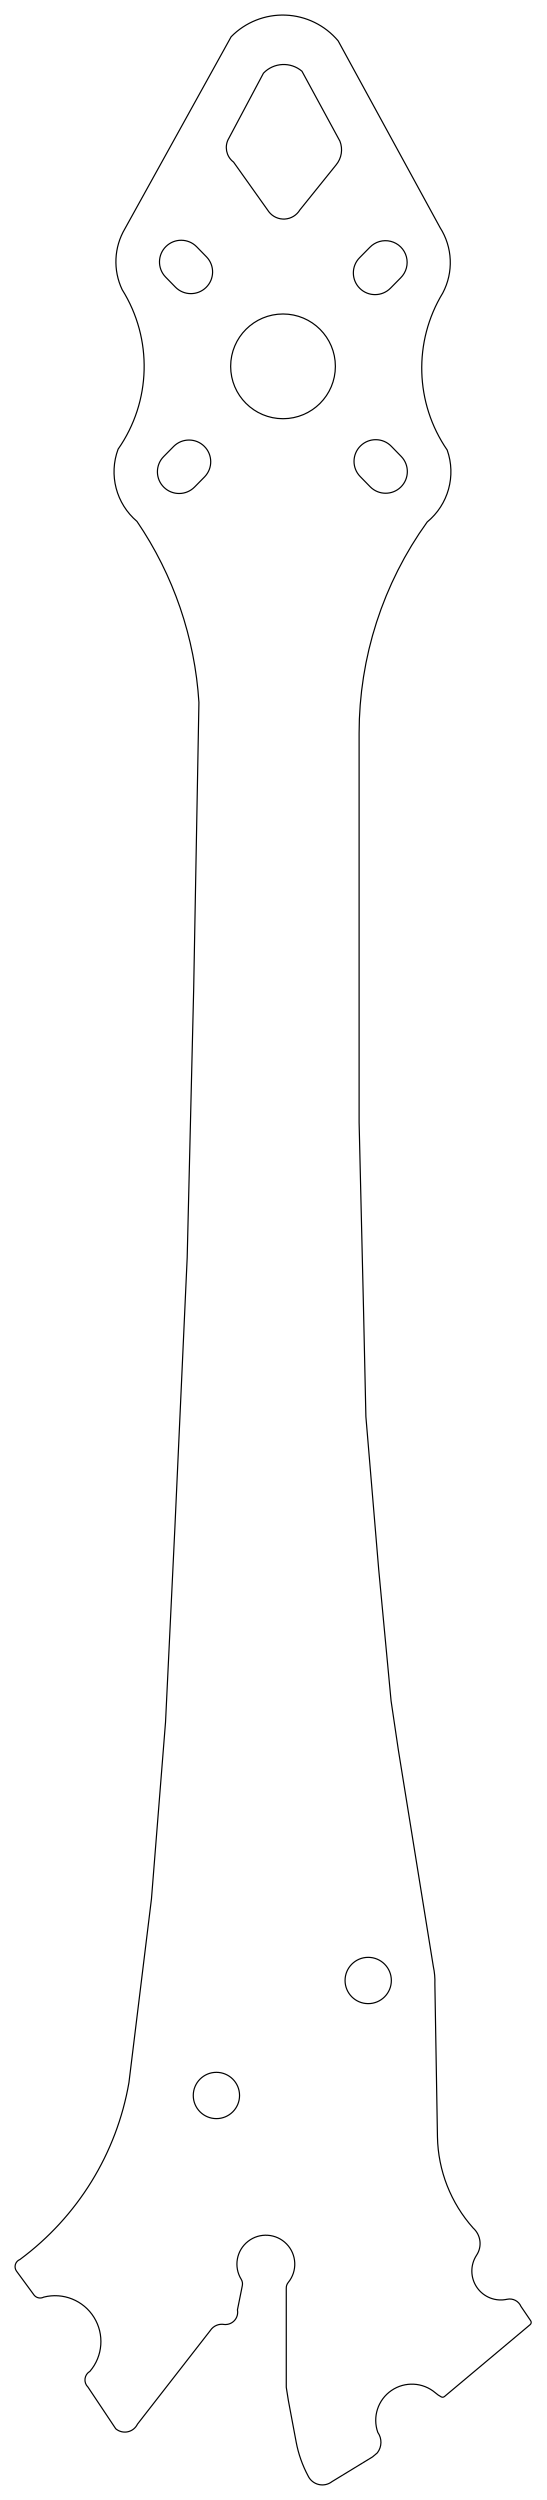
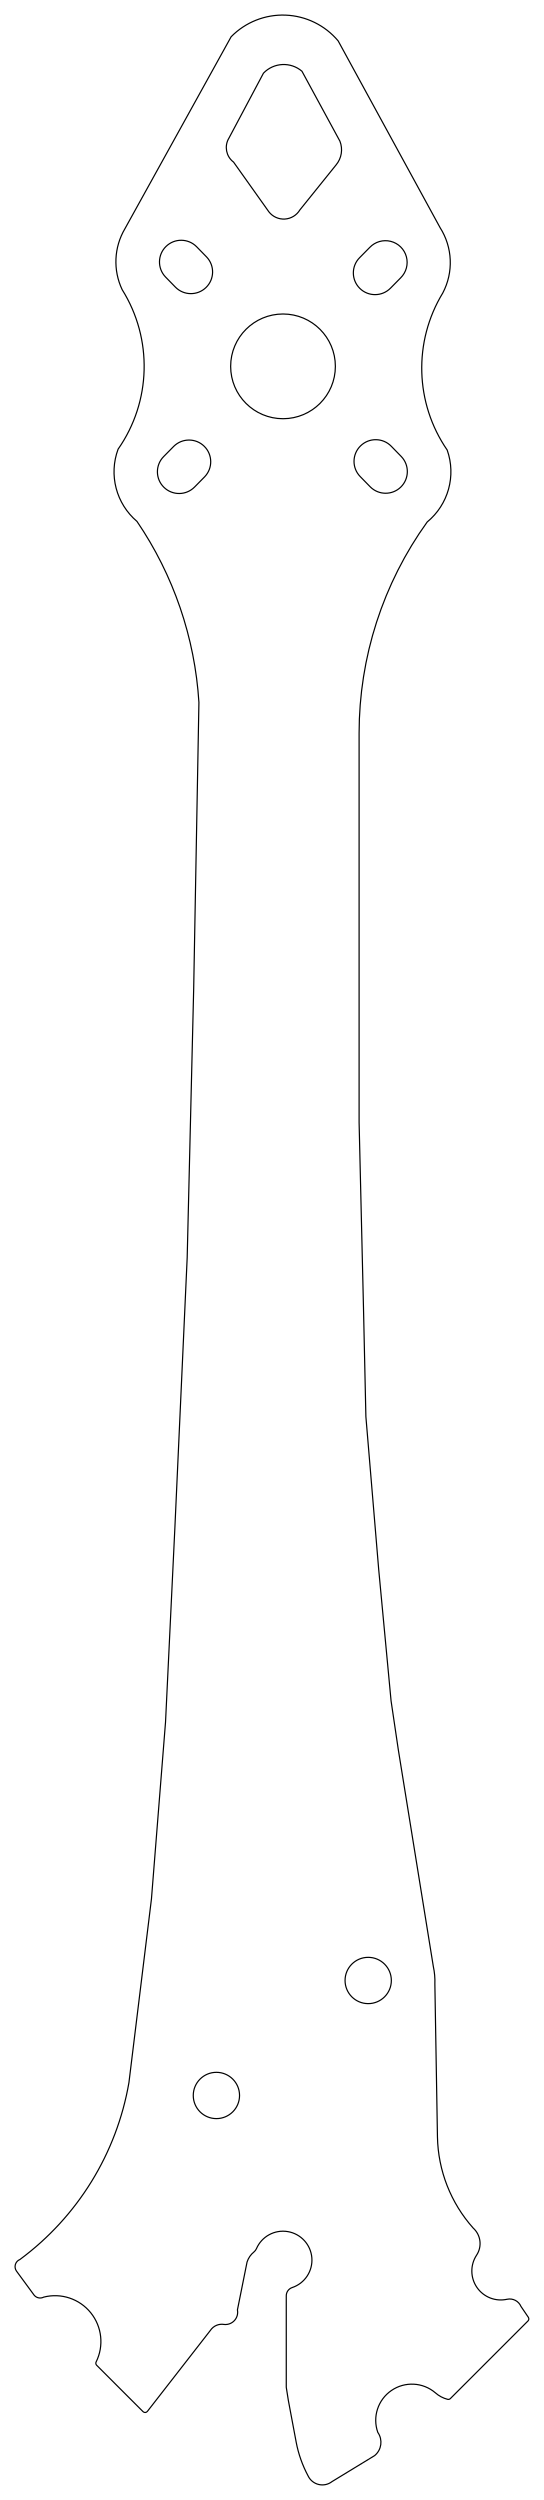
- <svg xmlns="http://www.w3.org/2000/svg" width="113.305mm" height="518.537mm" viewBox="-19.567 -25.329 37.768 172.846" version="1.1">
+ <svg xmlns="http://www.w3.org/2000/svg" width="112.814mm" height="518.537mm" viewBox="-19.567 -25.329 37.605 172.846" version="1.1">
  <g transform="scale(1,-1)" stroke-linecap="round">
    <g fill="none" stroke="rgb(0,0,0)" stroke-width="0.083">
-       <path d="M 11.162,-140.364 L 17.088,-135.392 A 0.2,0.2 180.0 0,1 17.125,-135.126 L 16.454,-134.137 A 0.85,0.85 23.02 0,1 15.492,-133.639 A 2,2 146.713 0,0 13.384,-130.589 A 1.448,1.448 -33.544 0,1 13.147,-128.714 A 9.74,9.74 -178.891 0,0 10.678,-122.419 L 10.499,-111.843 A 4.78,4.78 -2.247 0,1 10.393,-110.635 L 7.974,-95.66 L 7.471,-92.265 L 6.617,-83.196 L 5.73,-72.617 L 5.563,-65.048 L 5.261,-52.273 L 5.261,-25.363 A 25,25 144.26 0,0 9.969,-10.76 A 4.5,4.5 -50.523 0,1 11.351,-5.786 A 10,10 148.705 0,0 11.046,5.073 A 4.5,4.5 -27.792 0,1 10.858,9.594 L 3.812,22.503 A 5,5 40.026 0,1 -3.587,22.788 L -10.931,9.514 A 4.5,4.5 149.502 0,1 -11.121,5.304 A 10,10 -34.949 0,0 -11.402,-5.726 A 4.5,4.5 159.657 0,1 -10.096,-10.721 A 25,25 3.55 0,0 -5.814,-23.236 L -6.176,-43.022 L -6.625,-61.614 L -7.473,-80.233 L -8.123,-93.738 L -9.096,-105.961 L -10.653,-118.659 A 19.311,19.311 -53.476 0,0 -18.189,-130.89 A 0.53,0.53 111.372 0,1 -18.428,-131.69 L -17.204,-133.359 A 0.536,0.536 -140.198 0,1 -16.542,-133.49 A 3.17,3.17 -40.47 0,0 -13.349,-138.62 A 0.69,0.69 119.99 0,1 -13.484,-139.713 L -11.565,-142.592 A 0.97,0.97 -130.313 0,1 -10.062,-142.271 L -5.021,-135.791 A 0.953,0.953 79.3 0,0 -4.052,-135.383 A 0.85,0.85 -94.476 0,1 -3.151,-134.373 L -2.813,-132.691 A 0.6,0.6 0.0 0,1 -2.89,-132.258 A 2.0,2.0 -142.001 1,0 0.361,-132.477 A 0.6,0.6 0.0 0,1 0.225,-132.858 L 0.225,-139.724 L 0.369,-140.635 L 0.912,-143.525 A 8.141,8.141 -169.253 0,1 1.735,-145.853 A 1.09,1.09 -154.537 0,1 3.391,-146.243 L 6.176,-144.545 A 0.2,0.2 180.0 0,1 6.2,-144.528 L 6.501,-144.275 A 0.2,0.2 180.0 0,1 6.532,-144.242 A 1.19,1.19 -50.651 0,1 6.554,-142.843 A 2.5,2.5 49.532 0,0 10.533,-140.106 A 2.016,2.016 -131.83 0,1 10.94,-140.388 A 0.2,0.2 180.0 0,1 11.162,-140.364 M -3.005,-119.549 A 1.6,1.6 0.0 0,0 -6.205,-119.549 A 1.6,1.6 0.0 0,0 -3.005,-119.549 M 7.49,-111.599 A 1.6,1.6 0.0 0,0 4.29,-111.599 A 1.6,1.6 0.0 0,0 7.49,-111.599 M -8.252,-6.238 L -7.55,-5.526 A 1.5,1.5 -44.574 0,0 -5.413,-7.631 L -6.115,-8.344 A 1.5,1.5 135.426 1,0 -8.252,-6.238 M -7.429,5.467 L -8.127,6.183 A 1.5,1.5 44.291 0,0 -5.98,8.278 L -5.282,7.562 A 1.5,1.5 -135.709 0,0 -7.429,5.467 M 3.62,-0.0 A 3.62,3.62 0.0 0,0 -3.62,0.0 A 3.62,3.62 0.0 0,0 3.62,0.0 M -0.975,10.682 L -3.419,14.122 A 1.26,1.26 148.619 0,0 -3.737,15.784 L -1.352,20.27 A 1.94,1.94 49.484 0,0 1.31,20.404 L 3.934,15.57 A 1.63,1.63 -39.686 0,0 3.672,13.931 L 1.165,10.815 A 1.3,1.3 -141.995 0,0 -0.975,10.682 M 6.035,-8.334 L 5.336,-7.618 A 1.5,1.5 44.291 0,0 7.484,-5.523 L 8.182,-6.239 A 1.5,1.5 -135.709 0,0 6.035,-8.334 M 8.134,6.119 L 7.432,5.406 A 1.5,1.5 135.426 0,0 5.295,7.512 L 5.997,8.224 A 1.5,1.5 -44.574 1,0 8.134,6.119" />
+       <path d="M 11.571,-140.505 L 16.937,-135.139 A 0.2,0.2 0.0 0,1 16.961,-134.885 L 16.454,-134.137 A 0.85,0.85 23.02 0,1 15.492,-133.639 A 2,2 146.713 0,0 13.384,-130.589 A 1.448,1.448 -33.544 0,1 13.147,-128.714 A 9.74,9.74 -178.891 0,0 10.678,-122.419 L 10.499,-111.843 A 4.78,4.78 -2.247 0,1 10.393,-110.635 L 7.974,-95.66 L 7.471,-92.265 L 6.617,-83.196 L 5.73,-72.617 L 5.563,-65.048 L 5.261,-52.273 L 5.261,-25.363 A 25,25 144.26 0,0 9.969,-10.76 A 4.5,4.5 -50.523 0,1 11.351,-5.786 A 10,10 148.705 0,0 11.046,5.073 A 4.5,4.5 -27.792 0,1 10.858,9.594 L 3.812,22.503 A 5,5 40.026 0,1 -3.587,22.788 L -10.931,9.514 A 4.5,4.5 149.502 0,1 -11.121,5.304 A 10,10 -34.949 0,0 -11.402,-5.726 A 4.5,4.5 159.657 0,1 -10.096,-10.721 A 25,25 3.55 0,0 -5.814,-23.236 L -6.176,-43.022 L -6.625,-61.614 L -7.473,-80.233 L -8.123,-93.738 L -9.096,-105.961 L -10.653,-118.659 A 19.311,19.311 -53.476 0,0 -18.189,-130.89 A 0.53,0.53 111.372 0,1 -18.428,-131.69 L -17.204,-133.359 A 0.536,0.536 -140.198 0,1 -16.542,-133.49 A 3.17,3.17 -40.47 0,0 -12.921,-137.972 A 0.2,0.2 180.0 0,1 -12.884,-138.202 L -9.677,-141.409 A 0.2,0.2 180.0 0,1 -9.377,-141.391 L -5.021,-135.791 A 0.953,0.953 79.3 0,0 -4.052,-135.383 A 0.85,0.85 -94.476 0,1 -3.151,-134.373 L -2.486,-131.064 A 1.47,1.47 26.924 0,0 -2.01,-130.369 A 0.6,0.6 0.0 0,1 -1.836,-130.14 A 2.0,2.0 161.019 1,0 0.634,-132.83 A 0.6,0.6 0.0 0,1 0.225,-133.399 L 0.225,-139.724 L 0.369,-140.635 L 0.912,-143.525 A 8.141,8.141 -169.253 0,1 1.735,-145.853 A 1.09,1.09 -154.537 0,1 3.391,-146.243 L 6.335,-144.448 A 1.19,1.19 -50.651 0,1 6.554,-142.843 A 2.5,2.5 49.532 0,0 10.533,-140.106 A 2.016,2.016 -131.83 0,1 11.38,-140.557 A 0.2,0.2 0.0 0,1 11.571,-140.505 M -3.005,-119.549 A 1.6,1.6 0.0 0,0 -6.205,-119.549 A 1.6,1.6 0.0 0,0 -3.005,-119.549 M 7.49,-111.599 A 1.6,1.6 0.0 0,0 4.29,-111.599 A 1.6,1.6 0.0 0,0 7.49,-111.599 M -8.252,-6.238 L -7.55,-5.526 A 1.5,1.5 -44.574 0,0 -5.413,-7.631 L -6.115,-8.344 A 1.5,1.5 135.426 1,0 -8.252,-6.238 M -7.429,5.467 L -8.127,6.183 A 1.5,1.5 44.291 0,0 -5.98,8.278 L -5.282,7.562 A 1.5,1.5 -135.709 0,0 -7.429,5.467 M 3.62,-0.0 A 3.62,3.62 0.0 0,0 -3.62,0.0 A 3.62,3.62 0.0 0,0 3.62,0.0 M -0.975,10.682 L -3.419,14.122 A 1.26,1.26 148.619 0,0 -3.737,15.784 L -1.352,20.27 A 1.94,1.94 49.484 0,0 1.31,20.404 L 3.934,15.57 A 1.63,1.63 -39.686 0,0 3.672,13.931 L 1.165,10.815 A 1.3,1.3 -141.995 0,0 -0.975,10.682 M 6.035,-8.334 L 5.336,-7.618 A 1.5,1.5 44.291 0,0 7.484,-5.523 L 8.182,-6.239 A 1.5,1.5 -135.709 0,0 6.035,-8.334 M 8.134,6.119 L 7.432,5.406 A 1.5,1.5 135.426 0,0 5.295,7.512 L 5.997,8.224 A 1.5,1.5 -44.574 1,0 8.134,6.119" />
    </g>
  </g>
</svg>
